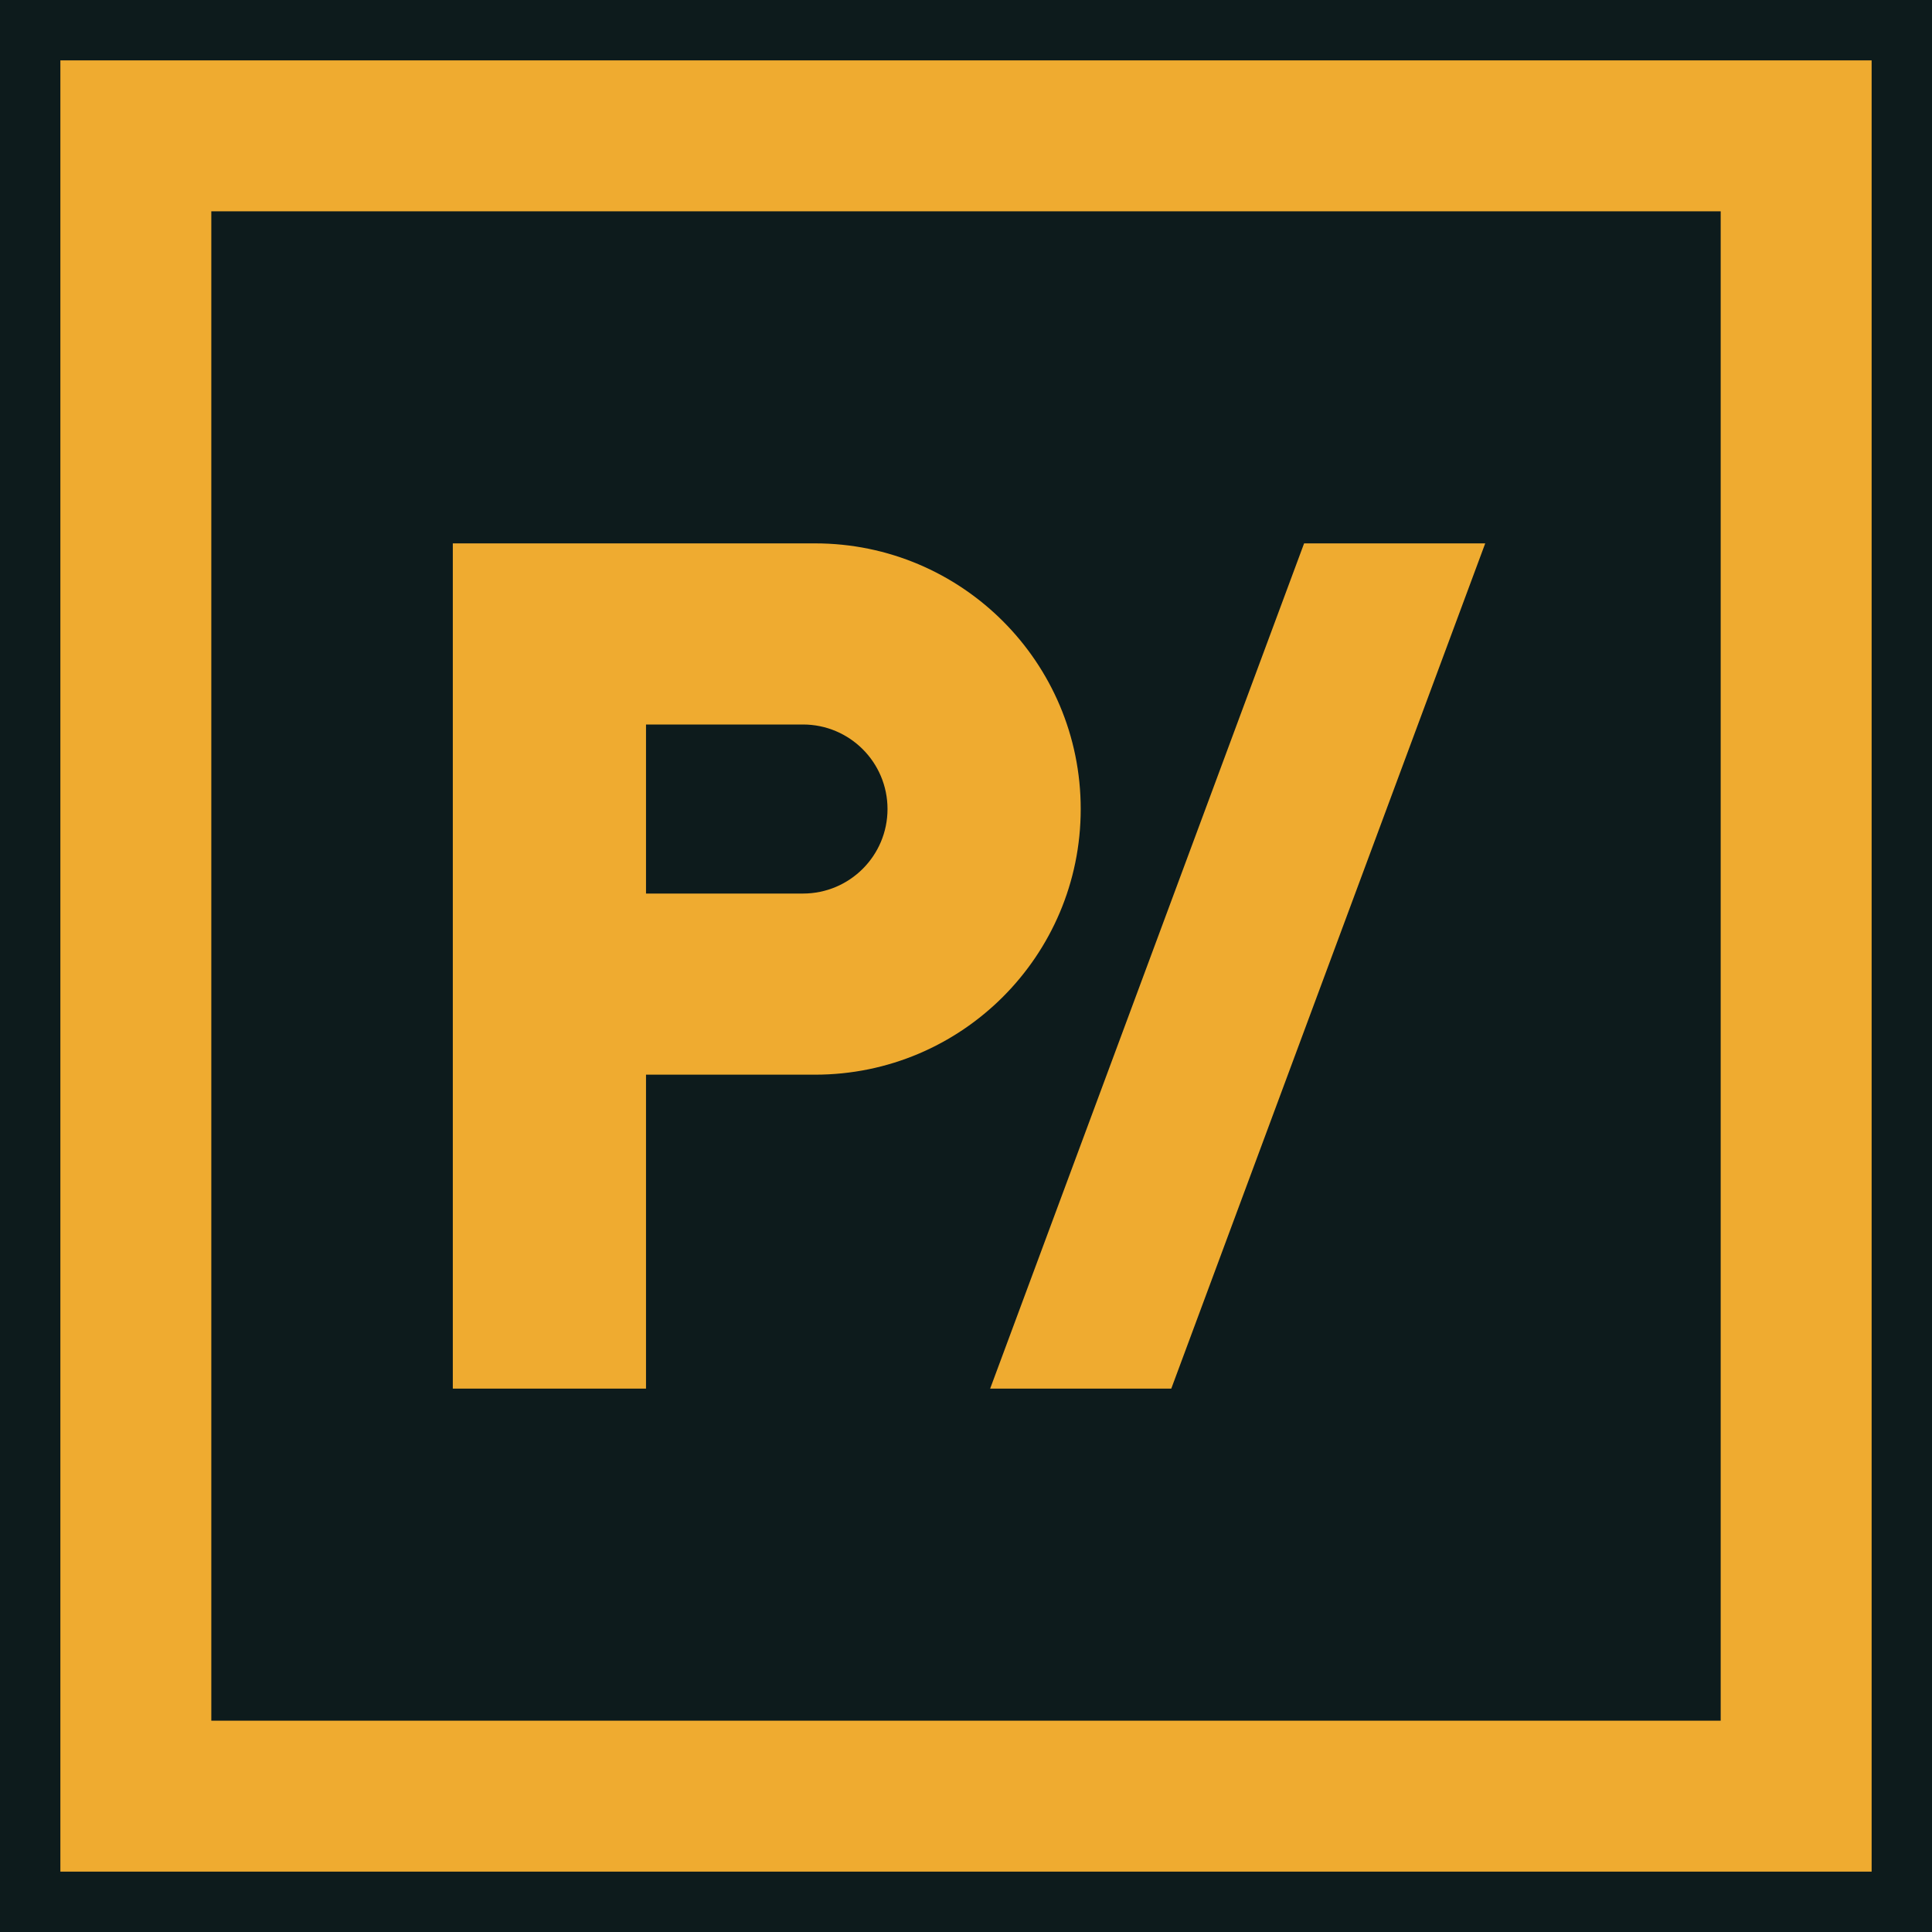
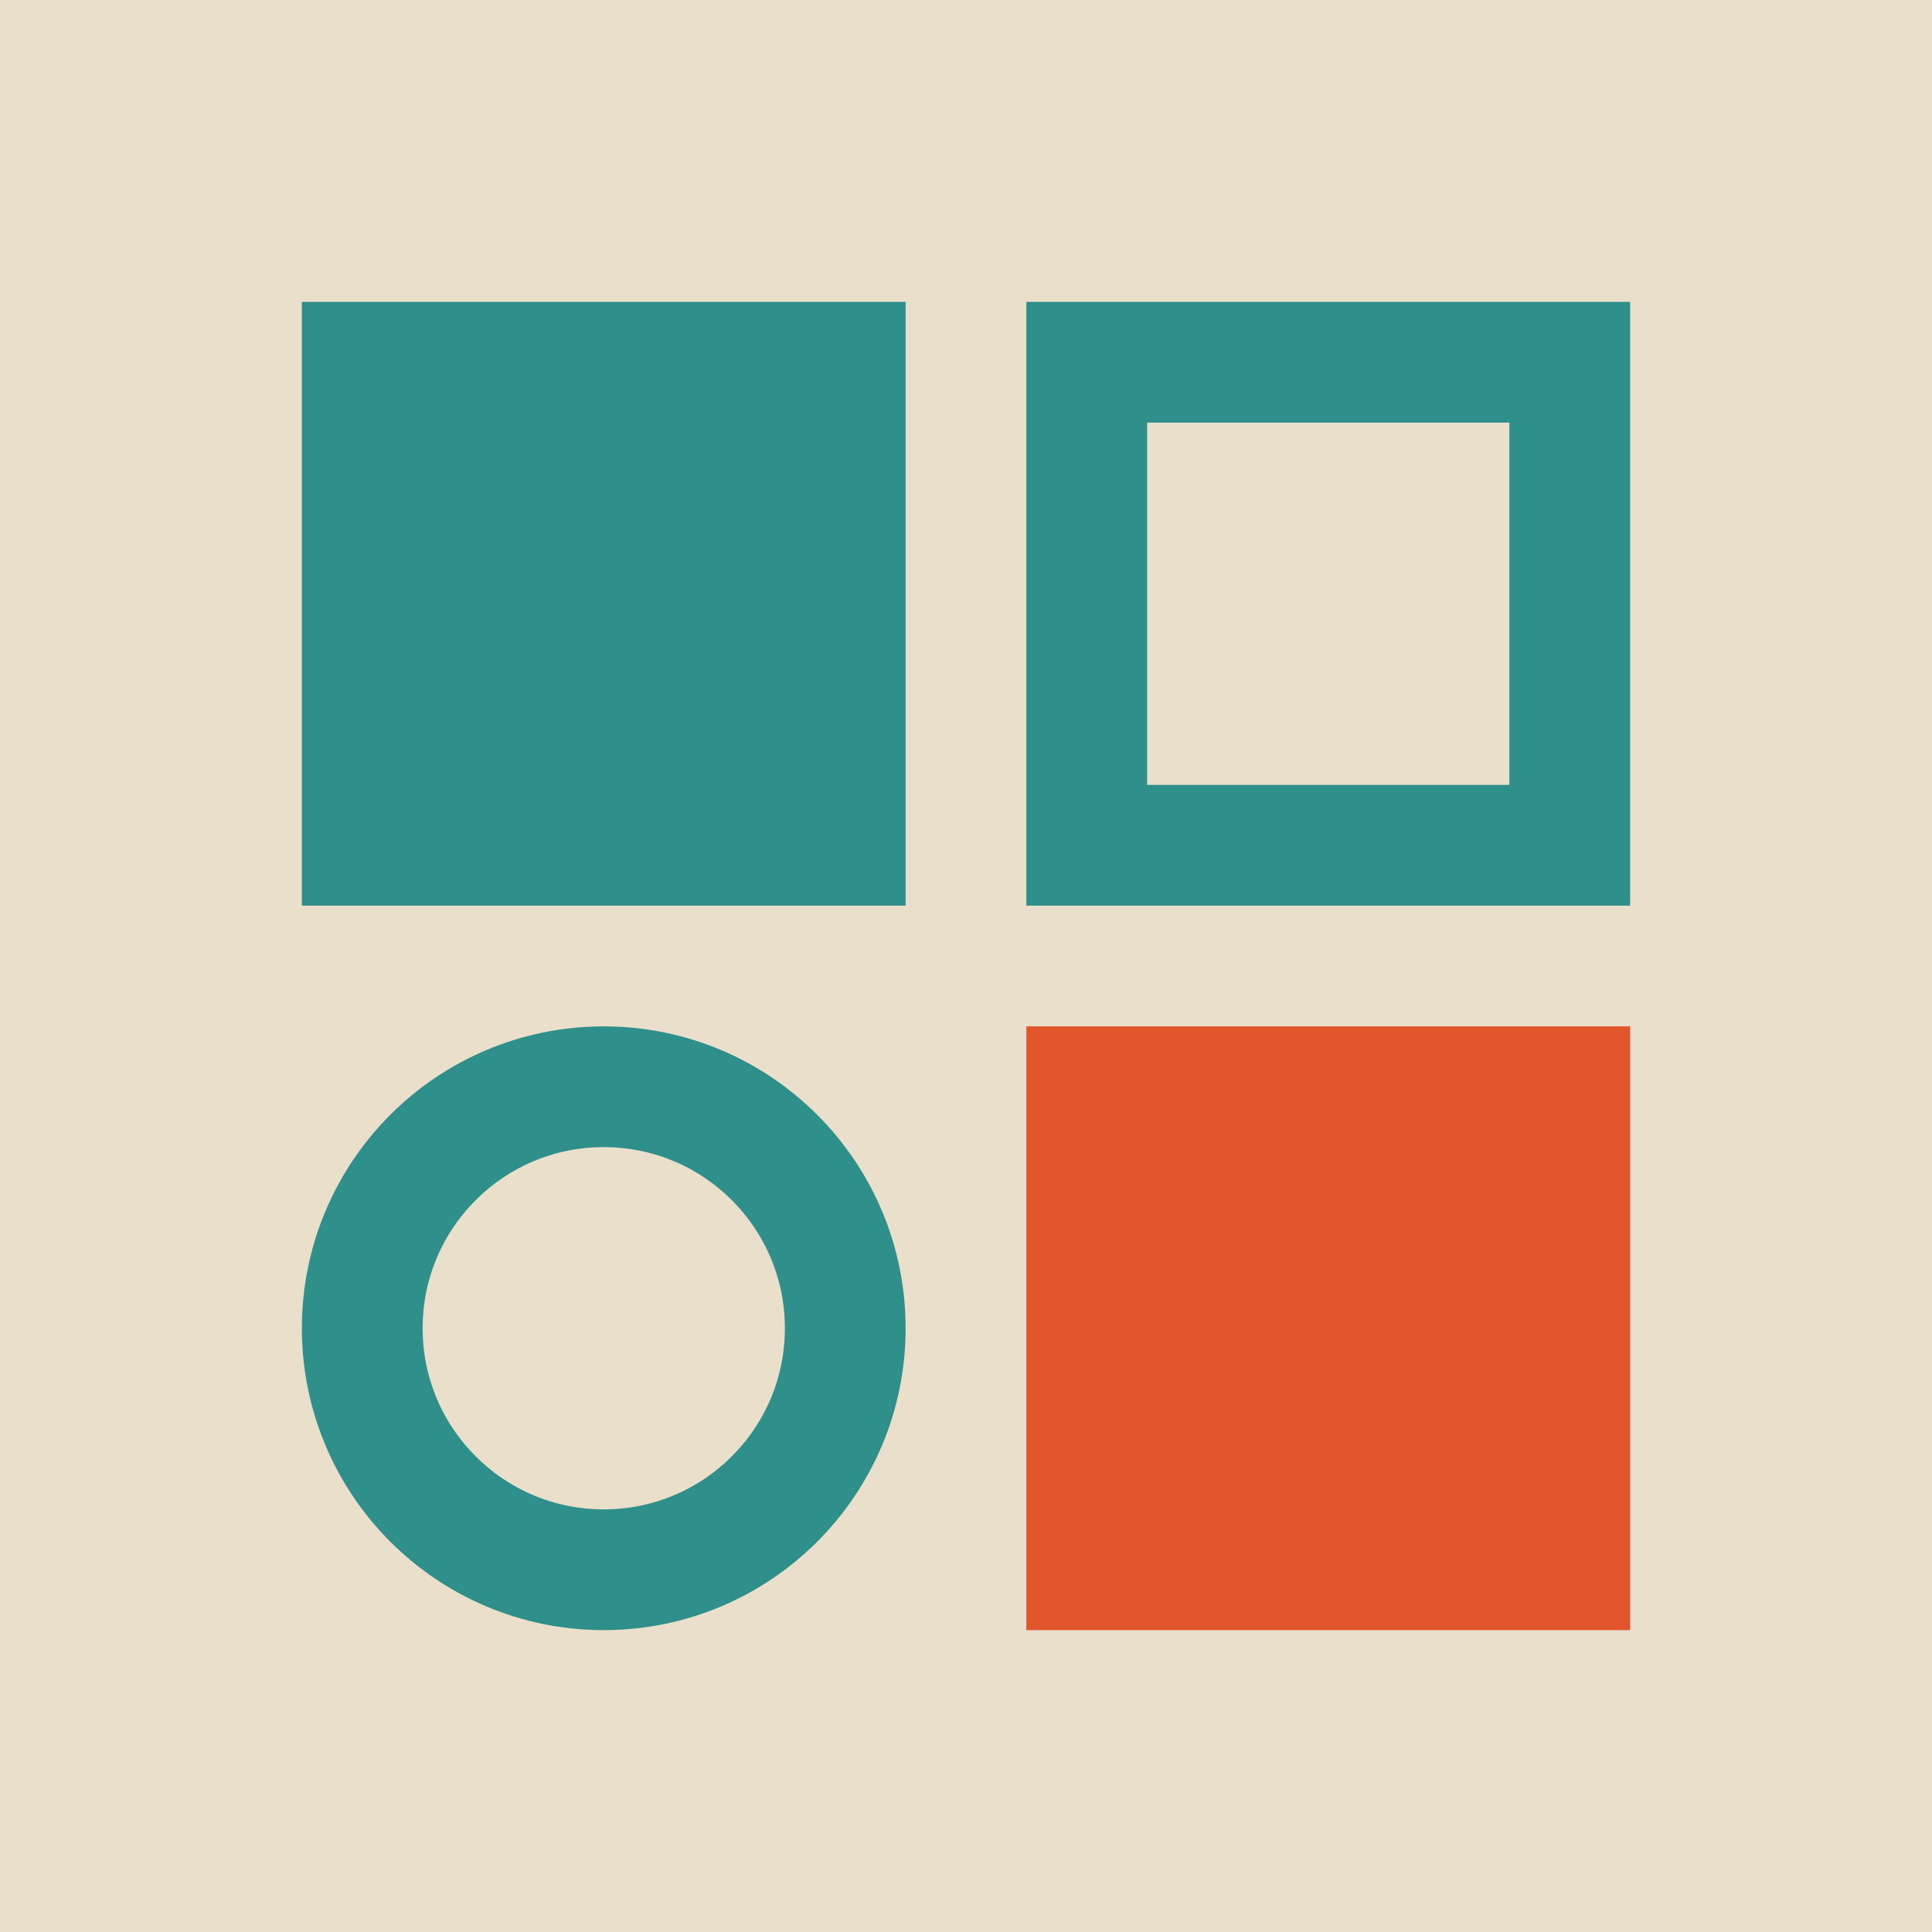
<svg xmlns="http://www.w3.org/2000/svg" viewBox="0 0 32 32">
-   <rect width="32" height="32" fill="#0d1b1c" />
-   <rect x="2.25" y="2.25" width="27.5" height="27.5" fill="none" stroke="#efab30" stroke-width="2.5" />
-   <path fill="#efab30" fill-rule="evenodd" d="M7.5 23V9h6a4.4 4.4 0 0 1 0 8.8h-2.8V23ZM10.7 12v2.8h2.6a1.4 1.4 0 0 0 0-2.8Z" />
-   <path fill="#efab30" d="M21.6 9h3L19.4 23h-3Z" />
+   <rect width="32" height="32" fill="#e9dfca" />
+   <rect x="5" y="5" width="10" height="10" fill="#2f8f8a" />
+   <rect x="18" y="6" width="8" height="8" fill="none" stroke="#2f8f8a" stroke-width="2" />
+   <circle cx="10" cy="22" r="4" fill="none" stroke="#2f8f8a" stroke-width="2" />
+   <rect x="17" y="17" width="10" height="10" fill="#e2552d" />
</svg>
